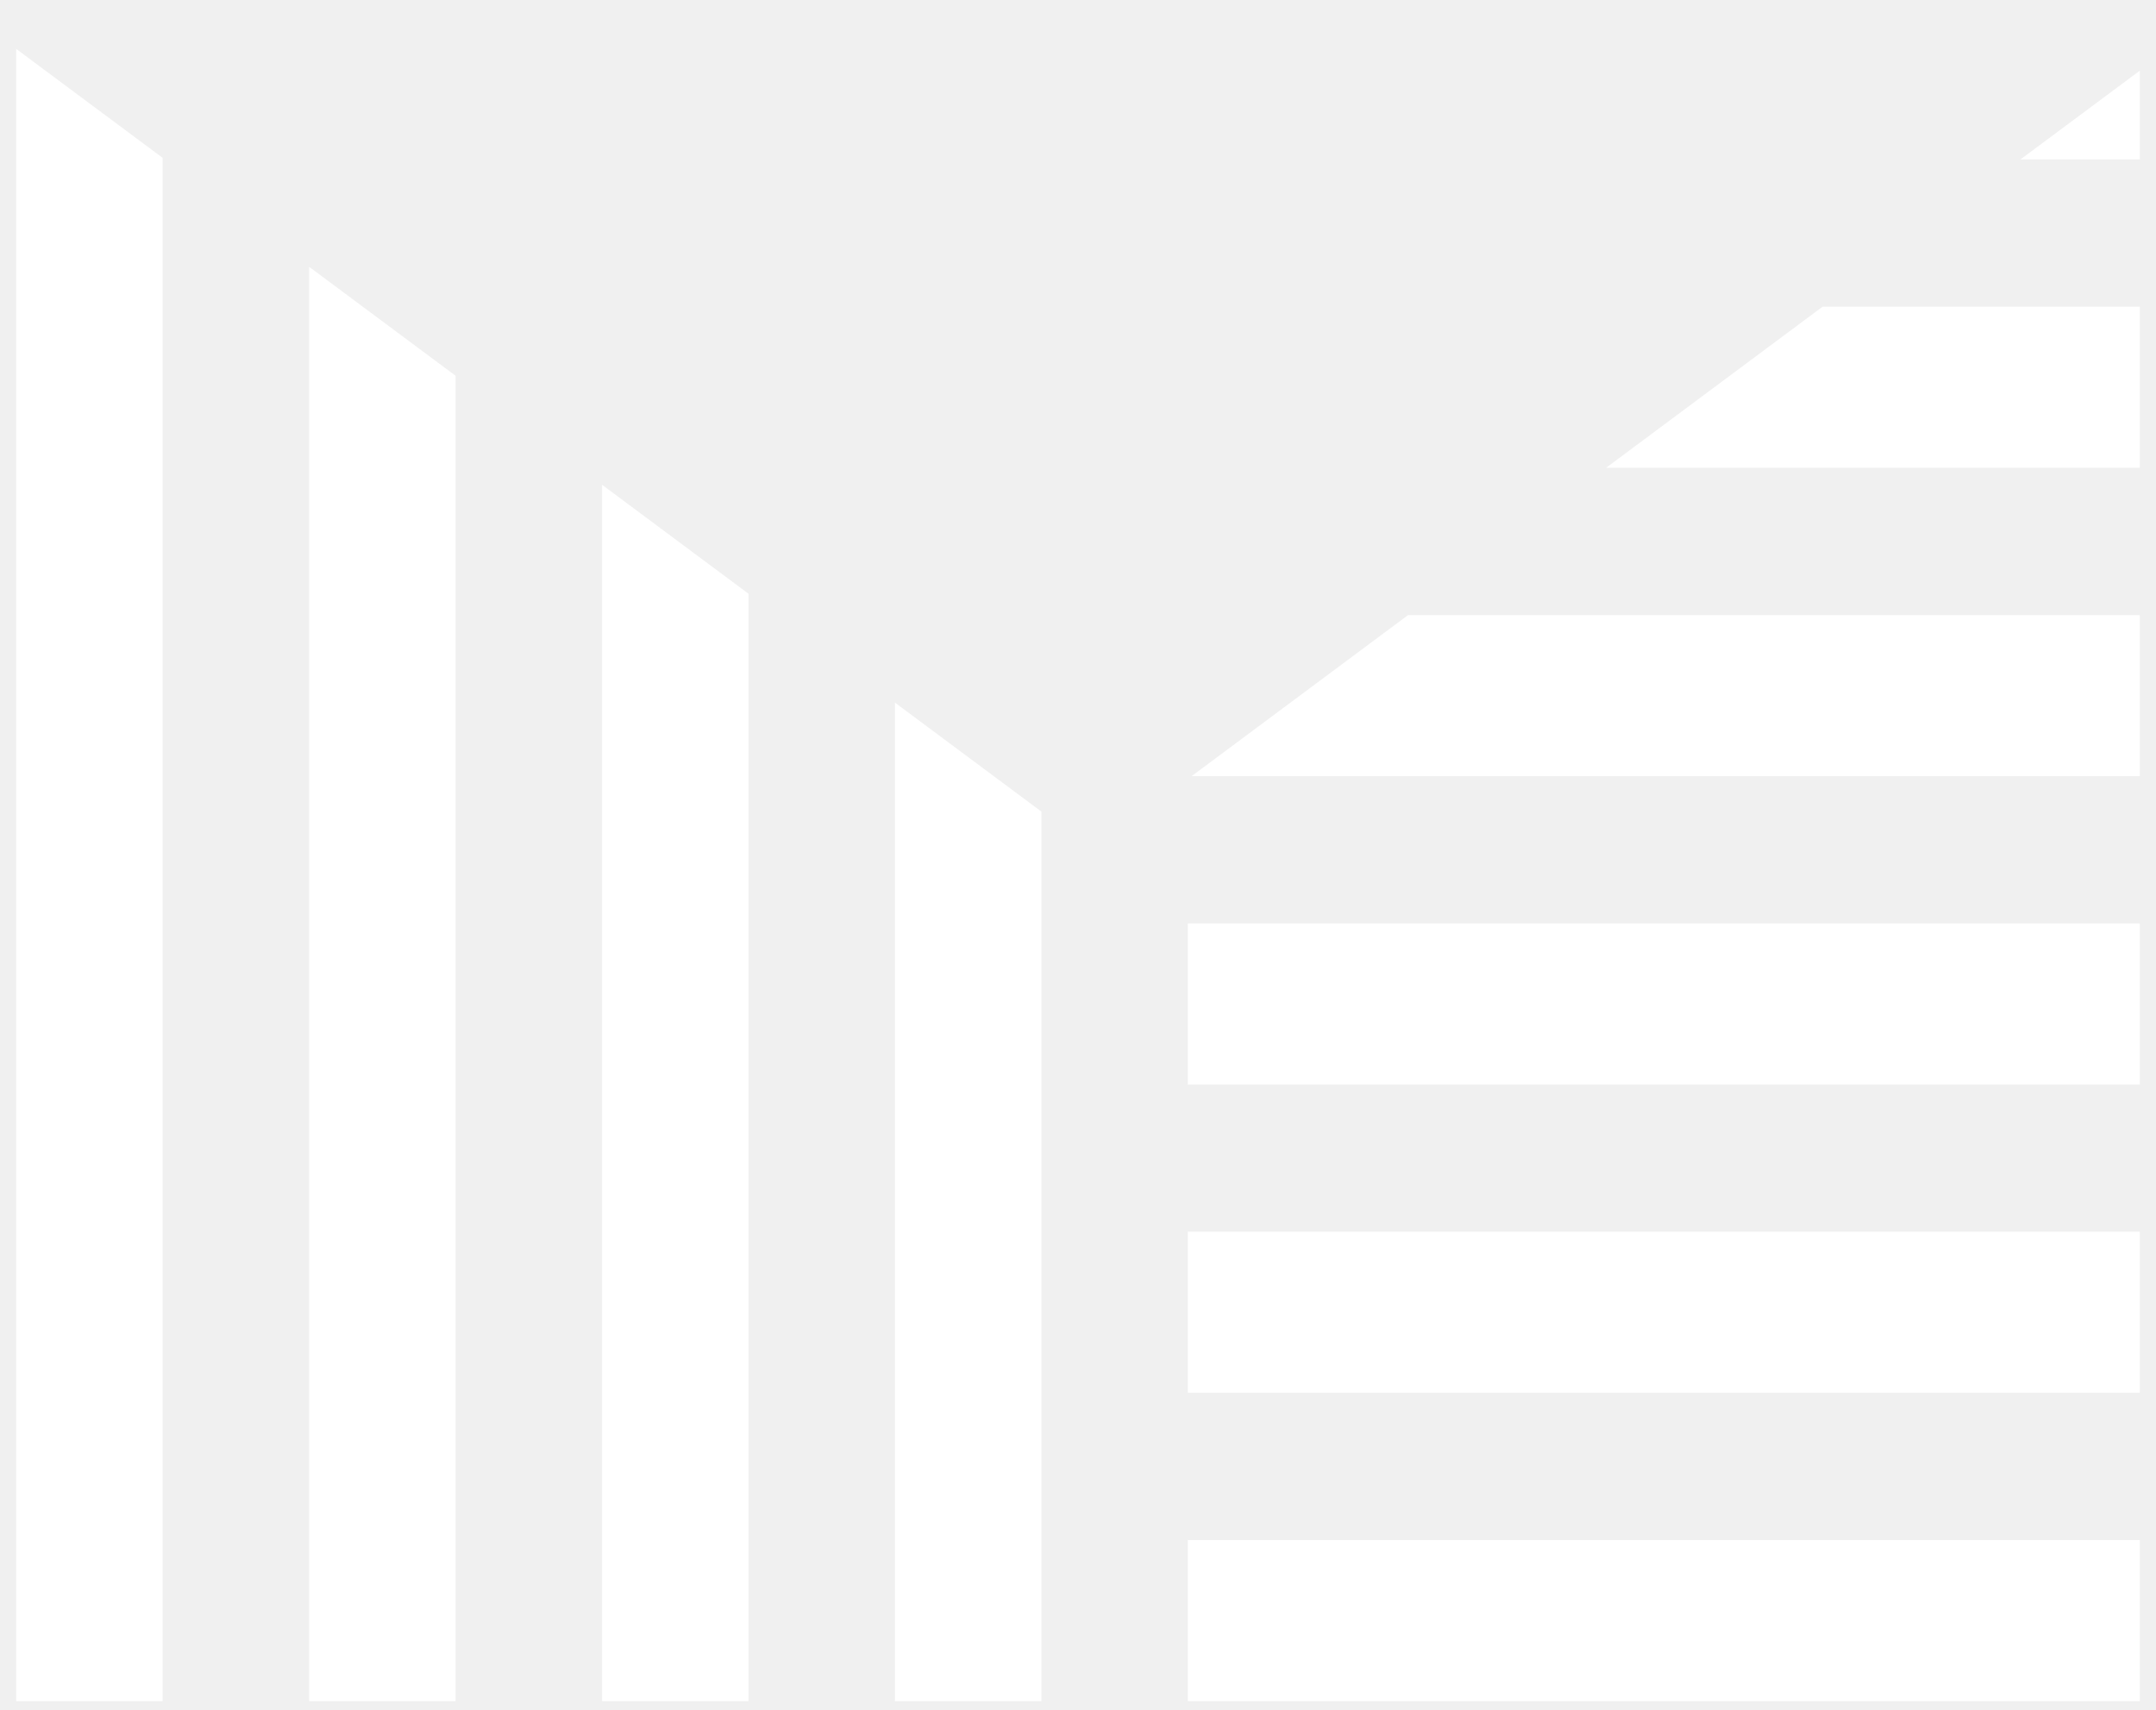
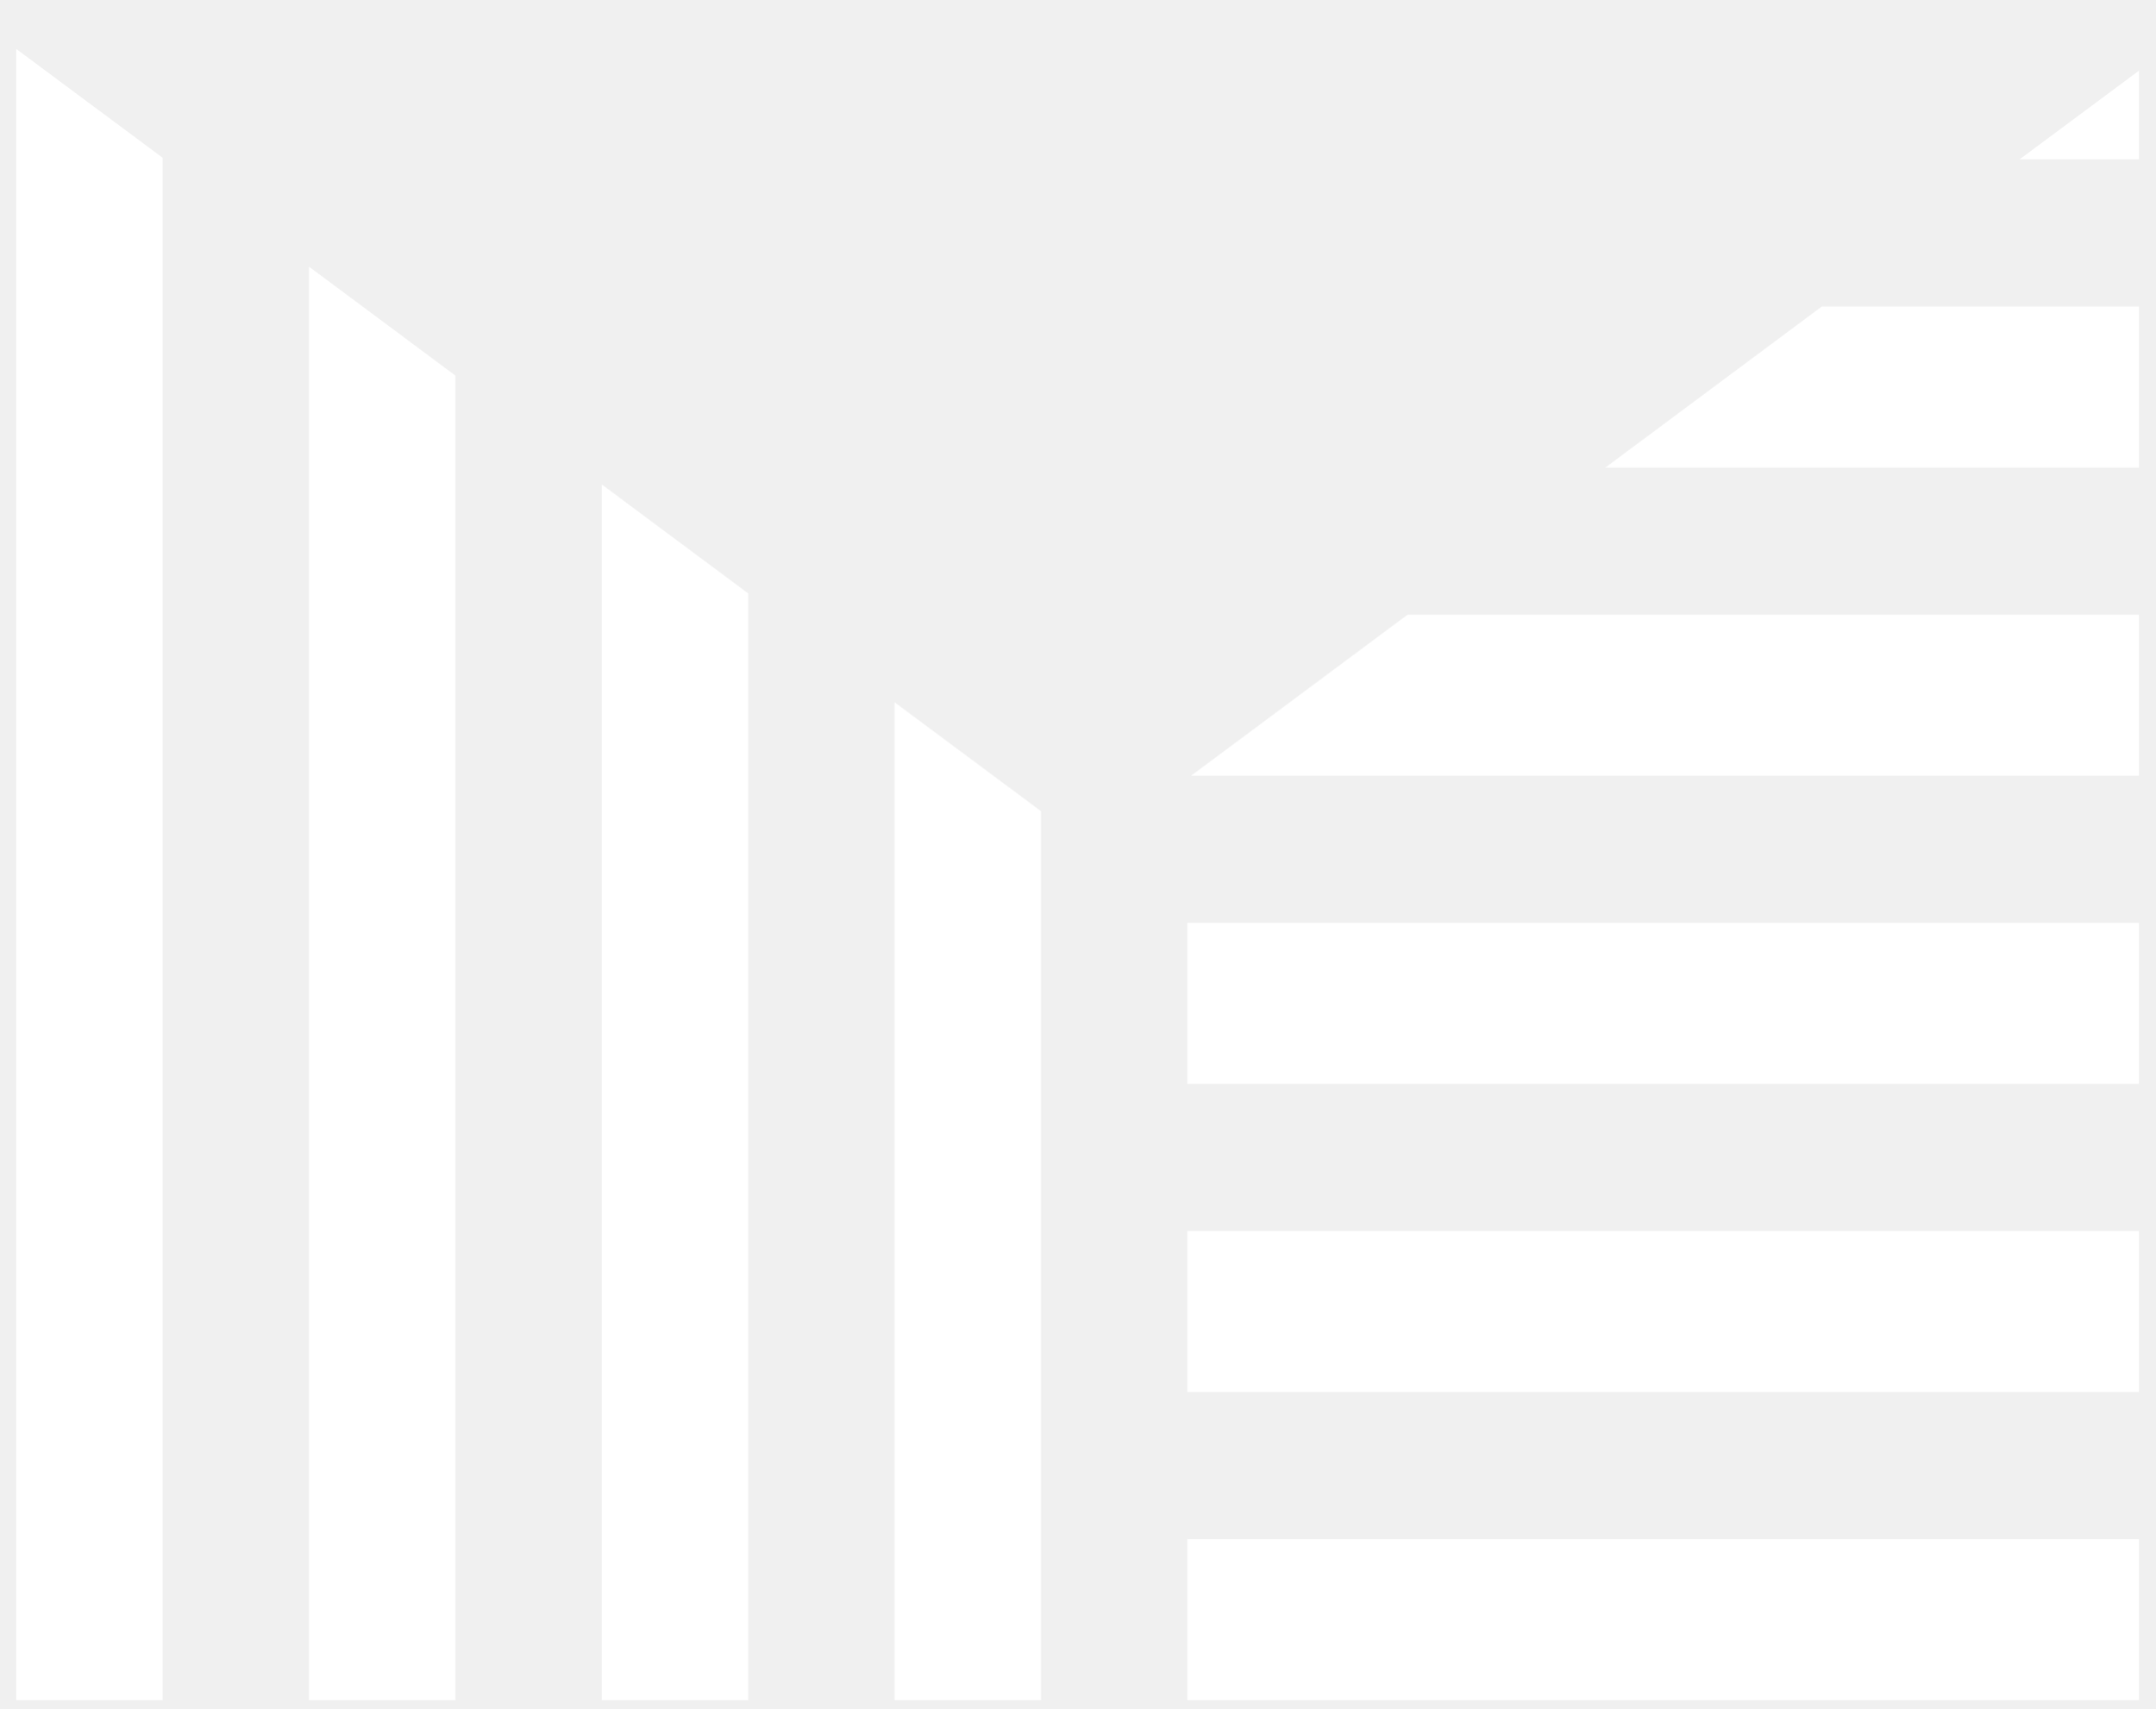
- <svg xmlns="http://www.w3.org/2000/svg" width="29px" height="23px" viewBox="0 0 29 23" version="1.1">
-   <g id="Page-1" stroke="none" stroke-width="1" fill="none" fill-rule="evenodd">
-     <g id="Logo" transform="translate(0, 0.27086)" fill="#FFFFFF">
-       <path d="M2.188,1.853 L2.188,22.613 L0.218,22.613 L0.218,0.387 L2.188,1.853 Z M6.128,4.784 L6.128,22.613 L4.158,22.613 L4.158,3.318 L6.128,4.784 Z M10.068,7.716 L10.068,22.613 L8.098,22.613 L8.098,6.25 L10.068,7.716 Z M14.008,10.647 L14.008,22.613 L12.038,22.613 L12.038,9.181 L14.008,10.647 Z M18.94,8.003 L28.782,8.003 L28.782,10.17 L16.028,10.17 L18.94,8.003 Z M24.515,3.855 L28.782,3.855 L28.782,6.022 L21.603,6.022 L24.515,3.855 Z M28.782,0.68 L28.782,1.874 L27.177,1.874 L28.782,0.68 Z M15.977,20.446 L28.782,20.446 L28.782,22.613 L15.977,22.613 L15.977,20.446 Z M15.977,16.298 L28.782,16.298 L28.782,18.465 L15.977,18.465 L15.977,16.298 Z M15.977,12.151 L28.782,12.151 L28.782,14.318 L15.977,14.318 L15.977,12.151 Z" id="Combined-Shape" />
-     </g>
+ <svg xmlns="http://www.w3.org/2000/svg" width="290px" height="230px" viewBox="0 0 290 230" version="1.1">
+   <g id="surface1">
+     <path style=" stroke:none;fill-rule:evenodd;fill:rgb(100%,100%,100%);fill-opacity:1;" d="M 21.879 21.234 L 21.879 228.84 L 2.18 228.84 L 2.18 6.578 Z M 61.277 50.551 L 61.277 228.84 L 41.578 228.84 L 41.578 35.891 Z M 100.676 79.867 L 100.676 228.84 L 80.977 228.84 L 80.977 65.207 Z M 140.074 109.18 L 140.074 228.84 L 120.375 228.84 L 120.375 94.523 Z M 189.402 82.738 L 287.82 82.738 L 287.82 104.406 L 160.281 104.406 Z M 245.148 41.258 L 287.82 41.258 L 287.82 62.93 L 216.027 62.93 Z M 287.82 9.508 L 287.82 21.449 L 271.77 21.449 Z M 159.773 207.172 L 287.82 207.172 L 287.82 228.84 L 159.773 228.84 Z M 159.773 165.691 L 287.82 165.691 L 287.82 187.363 L 159.773 187.363 Z M 159.773 124.215 L 287.82 124.215 L 287.82 145.887 L 159.773 145.887 Z M 159.773 124.215 " />
  </g>
</svg>
